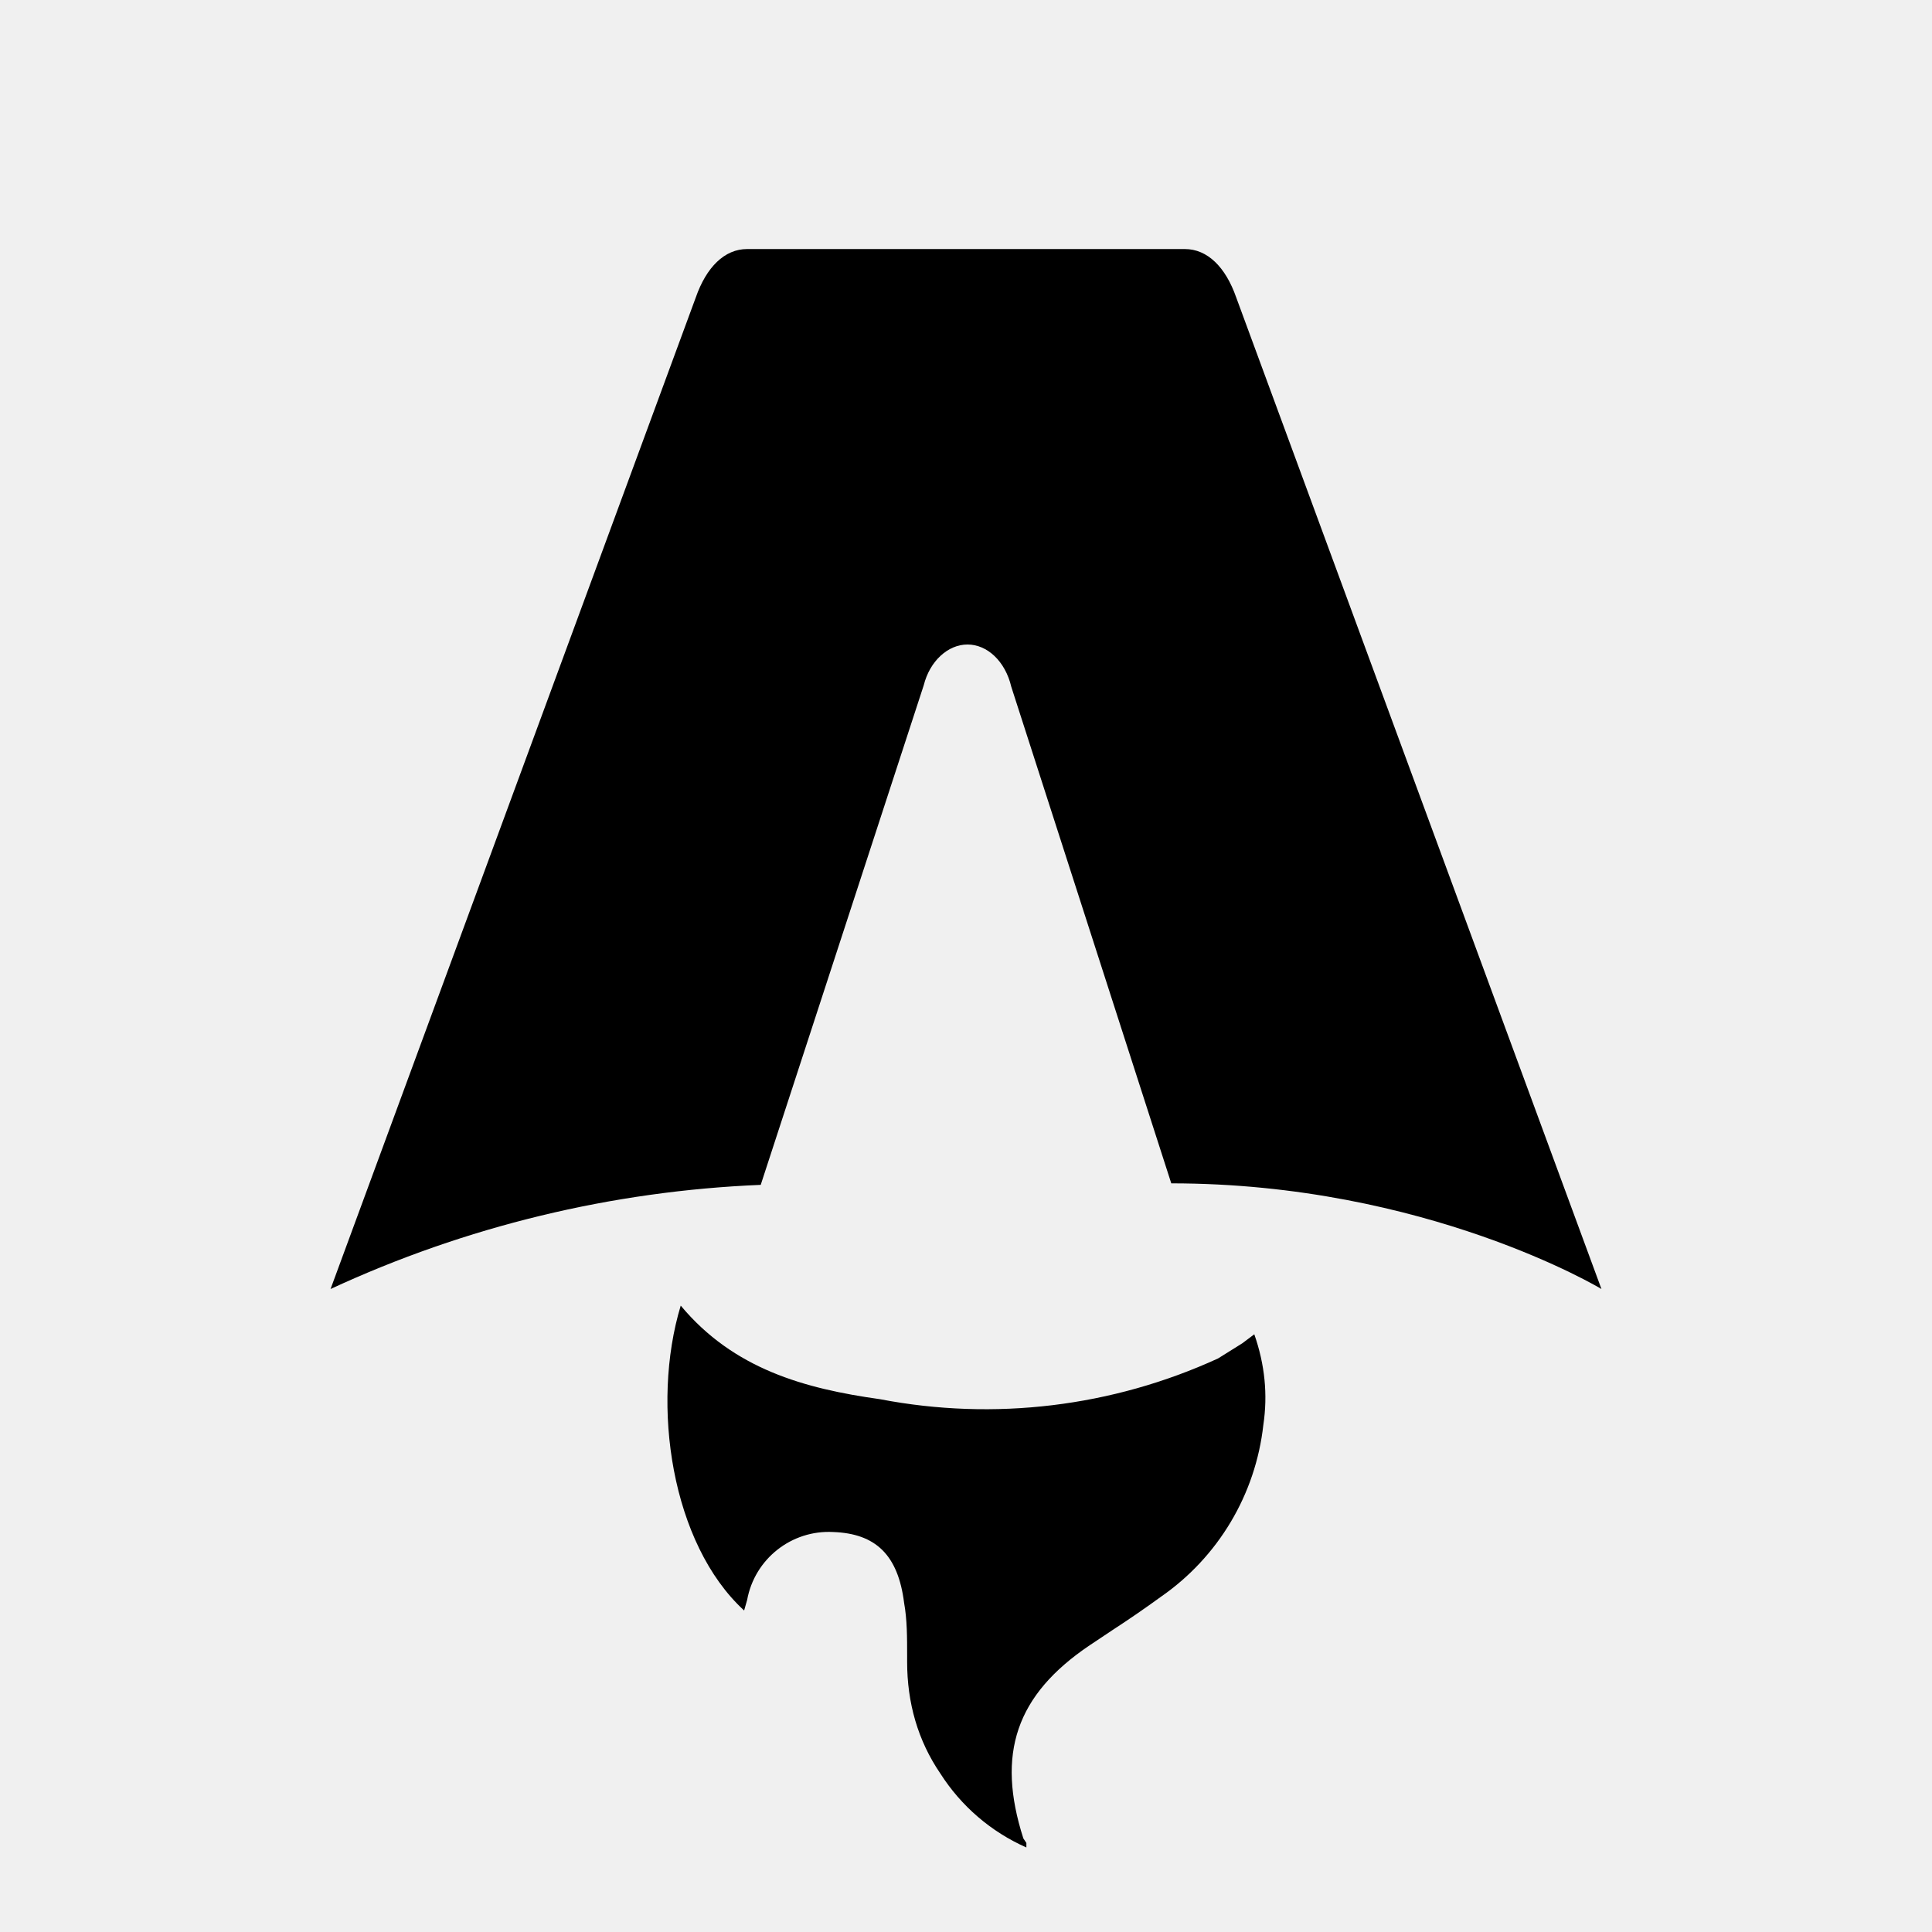
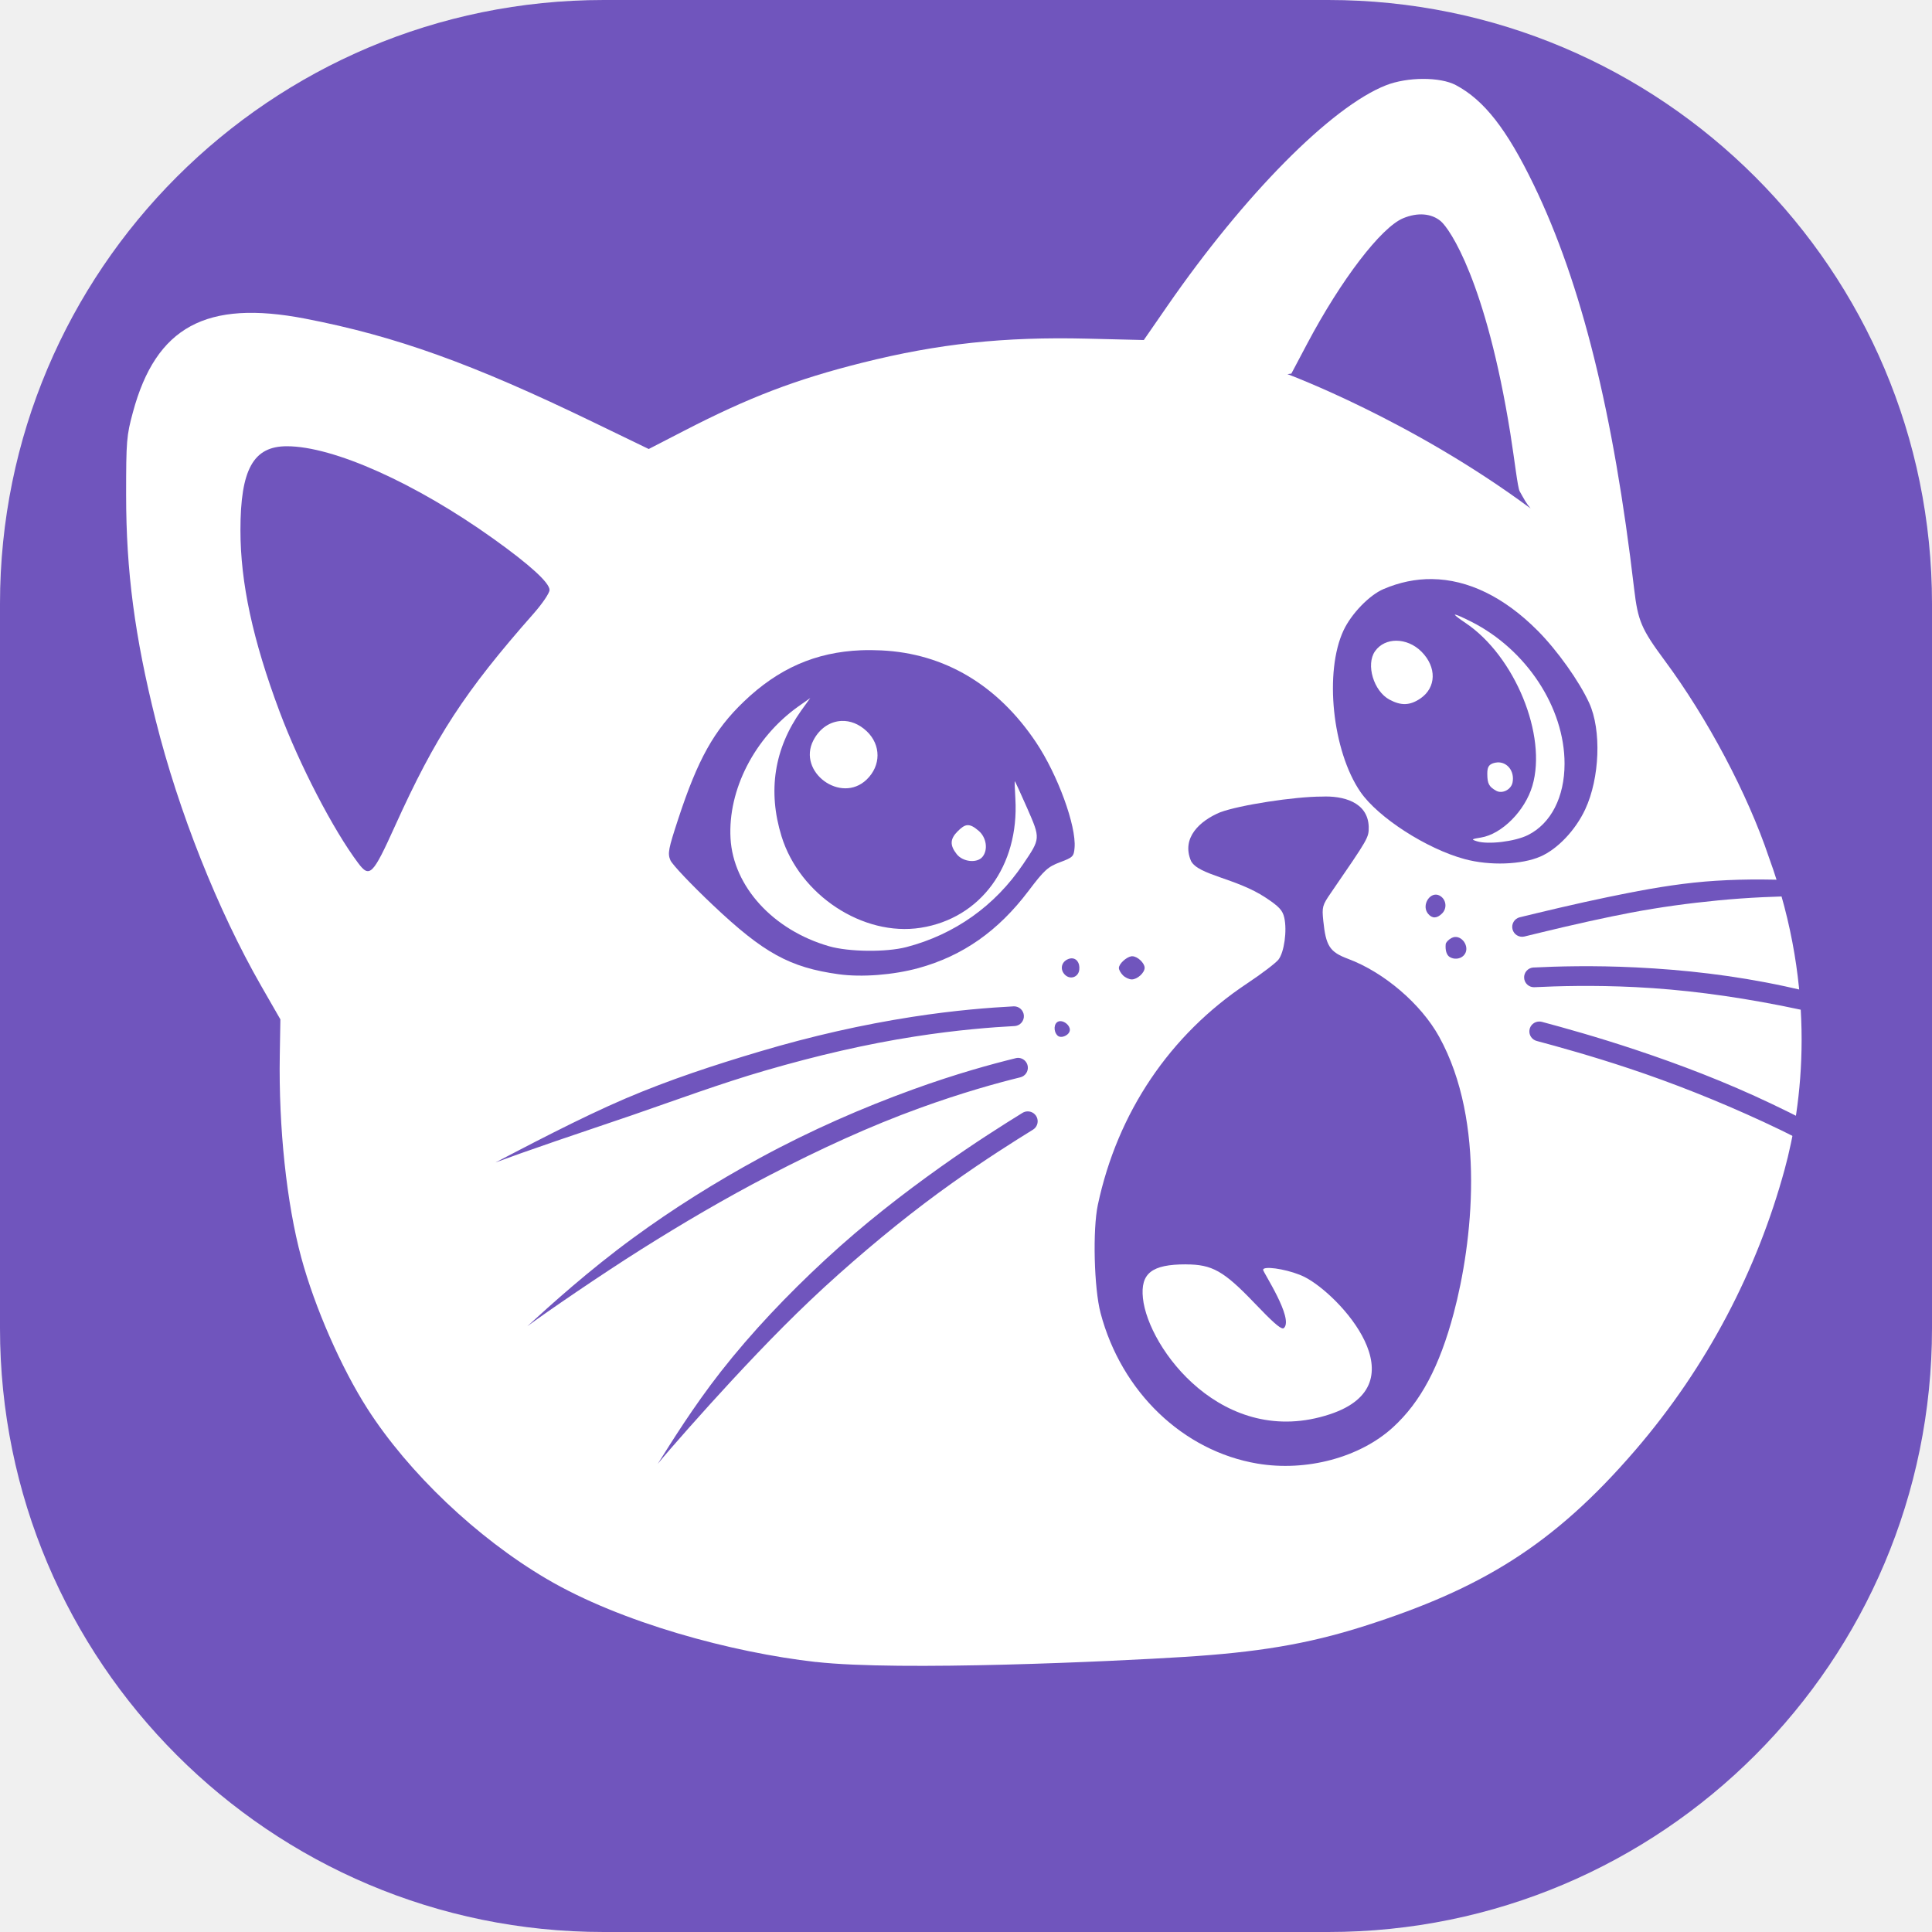
- <svg xmlns="http://www.w3.org/2000/svg" fill="none" viewBox="0 0 128 128">
-   <path d="M50.4 78.5a75.1 75.1 0 0 0-28.5 6.9l24.2-65.7c.7-2 1.9-3.2 3.4-3.2h29c1.5 0 2.7 1.2 3.4 3.2l24.2 65.7s-11.6-7-28.5-7L67 45.5c-.4-1.7-1.6-2.8-2.9-2.8-1.3 0-2.5 1.1-2.9 2.7L50.4 78.5Zm-1.1 28.2Zm-4.2-20.2c-2 6.6-.6 15.8 4.2 20.2a17.5 17.5 0 0 1 .2-.7 5.5 5.5 0 0 1 5.7-4.5c2.8.1 4.3 1.5 4.7 4.7.2 1.1.2 2.3.2 3.5v.4c0 2.7.7 5.2 2.2 7.4a13 13 0 0 0 5.7 4.9v-.3l-.2-.3c-1.8-5.6-.5-9.5 4.4-12.8l1.5-1a73 73 0 0 0 3.2-2.2 16 16 0 0 0 6.8-11.4c.3-2 .1-4-.6-6l-.8.6-1.6 1a37 37 0 0 1-22.4 2.7c-5-.7-9.7-2-13.2-6.2Z" />
-   <style>
-         path { fill: #000; }
-         @media (prefers-color-scheme: dark) {
-             path { fill: #FFF; }
-         }
-     </style>
+ <svg xmlns="http://www.w3.org/2000/svg" version="1.1" id="svg1" width="32" height="32" viewBox="0 0 32 32">
+   <defs id="defs1" />
+   <rect style="display:inline;fill:#7055bd;fill-opacity:1;stroke-width:0.599;stroke-linecap:round;paint-order:stroke markers fill" id="rect1" width="32" height="32" x="0" y="0" ry="10" />
+   <g id="layer2">
+     <path style="display:inline;fill:#ffffff;fill-opacity:1;stroke:none;stroke-width:0.043" d="M 13.515,27.528 C 12.13,27.372 10.284,26.877 9.05,26.149 7.9,25.472 6.767,24.395 6.086,23.333 5.652,22.656 5.213,21.654 4.99,20.83 4.747,19.931 4.614,18.676 4.634,17.481 L 4.644,16.884 4.326,16.33 C 3.608,15.078 2.957,13.44 2.58,11.934 2.231,10.539 2.089,9.459 2.089,8.201 2.089,7.298 2.096,7.217 2.202,6.826 2.584,5.412 3.416,4.961 5.056,5.278 6.554,5.567 7.826,6.024 9.821,6.99 L 10.745,7.437 11.321,7.14 c 1.084,-0.56 1.859,-0.856 2.965,-1.133 1.259,-0.315 2.344,-0.431 3.714,-0.398 l 0.945,0.023 0.388,-0.561 c 1.277,-1.847 2.716,-3.301 3.622,-3.658 0.355,-0.14 0.898,-0.142 1.159,-0.003 0.467,0.248 0.844,0.73 1.289,1.65 0.789,1.63 1.322,3.775 1.664,6.698 0.062,0.526 0.119,0.66 0.504,1.18 0.712,0.961 1.374,2.211 1.726,3.257 0.813,2.227 0.549,4.123 0.262,5.175 -0.453,1.661 -1.278,3.262 -2.478,4.655 -1.361,1.58 -2.565,2.295 -4.478,2.906 -0.963,0.308 -1.801,0.437 -2.979,0.512 -1.177,0.075 -4.724,0.24 -6.109,0.084 z m 7.31,-3.286 c -1.231,-0.207 -2.25,-1.187 -2.596,-2.494 -0.108,-0.41 -0.133,-1.38 -0.045,-1.792 0.325,-1.528 1.193,-2.816 2.471,-3.665 0.241,-0.16 0.475,-0.338 0.52,-0.395 0.095,-0.121 0.145,-0.482 0.097,-0.697 -0.027,-0.121 -0.085,-0.183 -0.31,-0.332 -0.487,-0.322 -1.109,-0.371 -1.234,-0.604 -0.165,-0.386 0.148,-0.668 0.482,-0.807 0.321,-0.12 1.233,-0.262 1.682,-0.262 0.348,-0.016 0.762,0.087 0.776,0.499 0.001,0.184 0.004,0.18 -0.629,1.101 -0.137,0.199 -0.145,0.229 -0.121,0.458 0.043,0.42 0.106,0.516 0.411,0.63 0.594,0.222 1.208,0.748 1.508,1.291 0.781,1.414 0.55,3.417 0.242,4.575 -0.235,0.886 -0.549,1.475 -1.007,1.894 -0.547,0.5 -1.435,0.737 -2.247,0.601 z M 22.027,23.426 c 1.519,-0.502 0.159,-1.983 -0.419,-2.274 -0.241,-0.122 -0.687,-0.198 -0.687,-0.118 0,0.04 0.505,0.801 0.346,0.961 -0.036,0.036 -0.159,-0.067 -0.485,-0.408 -0.513,-0.536 -0.704,-0.644 -1.14,-0.644 -0.565,-3e-5 -0.754,0.149 -0.712,0.56 0.086,0.829 1.33,2.507 3.098,1.923 z m -4.513,-6.276 c -0.07,-0.07 -0.061,-0.201 0.015,-0.23 0.075,-0.029 0.191,0.055 0.191,0.138 0,0.087 -0.147,0.152 -0.207,0.092 z m 0.124,-1.006 c -0.08,-0.08 -0.063,-0.198 0.035,-0.251 0.118,-0.063 0.219,0.021 0.202,0.168 -0.014,0.123 -0.149,0.17 -0.237,0.082 z m 0.961,0.011 c -0.037,-0.037 -0.067,-0.091 -0.067,-0.121 0,-0.073 0.14,-0.196 0.224,-0.196 0.083,0 0.202,0.113 0.202,0.192 0,0.083 -0.121,0.192 -0.213,0.192 -0.044,0 -0.109,-0.03 -0.146,-0.067 z m -4.709,-0.019 c -0.81,-0.113 -1.241,-0.349 -2.081,-1.144 -0.358,-0.339 -0.676,-0.674 -0.705,-0.744 -0.048,-0.115 -0.034,-0.186 0.131,-0.688 0.322,-0.982 0.593,-1.466 1.084,-1.937 0.655,-0.629 1.365,-0.895 2.278,-0.852 1.046,0.049 1.93,0.574 2.565,1.524 0.358,0.536 0.668,1.382 0.637,1.745 -0.012,0.145 -0.028,0.161 -0.24,0.241 -0.202,0.076 -0.261,0.129 -0.524,0.478 -0.501,0.663 -1.087,1.074 -1.818,1.275 -0.417,0.115 -0.943,0.155 -1.326,0.102 z m 1.121,-0.449 c 0.799,-0.208 1.469,-0.683 1.935,-1.373 0.29,-0.43 0.29,-0.421 0.066,-0.931 -0.108,-0.246 -0.199,-0.447 -0.203,-0.447 -0.004,0 4.4e-5,0.134 0.009,0.297 0.063,1.11 -0.576,1.978 -1.571,2.133 -0.953,0.148 -2.002,-0.542 -2.302,-1.515 -0.231,-0.749 -0.121,-1.455 0.326,-2.083 l 0.148,-0.208 -0.201,0.144 c -0.721,0.516 -1.164,1.378 -1.119,2.18 0.044,0.797 0.705,1.521 1.633,1.788 0.327,0.094 0.946,0.101 1.279,0.014 z m 1.261,-1.494 c 0.096,-0.116 0.067,-0.321 -0.061,-0.431 -0.147,-0.127 -0.217,-0.126 -0.348,0.005 -0.128,0.128 -0.132,0.233 -0.016,0.38 0.102,0.13 0.335,0.155 0.425,0.046 z m -1.918,-1.281 c 0.24,-0.23 0.242,-0.572 0.004,-0.8 -0.292,-0.279 -0.7,-0.21 -0.887,0.15 -0.27,0.522 0.457,1.057 0.883,0.649 z m 9.654,2.936 c -0.049,-0.031 -0.072,-0.111 -0.063,-0.211 0.003,-0.029 0.045,-0.073 0.094,-0.099 0.163,-0.087 0.333,0.16 0.201,0.292 -0.058,0.058 -0.159,0.066 -0.233,0.019 z m -0.354,-0.712 c -0.121,-0.146 0.046,-0.393 0.201,-0.296 0.101,0.063 0.116,0.204 0.031,0.289 -0.086,0.086 -0.165,0.088 -0.232,0.008 z M 5.933,14.294 C 5.521,13.746 4.962,12.668 4.631,11.785 4.187,10.6 3.983,9.653 3.983,8.782 c 0,-1.007 0.212,-1.391 0.768,-1.391 0.771,0 2.134,0.611 3.427,1.535 0.599,0.429 0.925,0.726 0.925,0.846 0,0.051 -0.118,0.224 -0.267,0.393 -1.138,1.29 -1.623,2.033 -2.294,3.518 -0.366,0.81 -0.419,0.863 -0.609,0.61 z m 18.326,-0.033 c -0.63,-0.17 -1.436,-0.689 -1.726,-1.113 -0.465,-0.678 -0.602,-1.988 -0.279,-2.674 0.13,-0.276 0.428,-0.584 0.662,-0.685 0.85,-0.365 1.745,-0.123 2.554,0.69 0.325,0.326 0.69,0.838 0.855,1.197 0.205,0.448 0.175,1.242 -0.067,1.761 -0.161,0.346 -0.457,0.659 -0.739,0.783 -0.313,0.137 -0.841,0.154 -1.258,0.042 z m 1.047,-0.398 c 0.382,-0.191 0.607,-0.628 0.607,-1.181 0,-0.93 -0.631,-1.891 -1.545,-2.352 -0.325,-0.164 -0.358,-0.156 -0.092,0.023 0.816,0.549 1.353,1.861 1.105,2.698 -0.123,0.415 -0.505,0.798 -0.85,0.855 -0.16,0.026 -0.165,0.031 -0.067,0.062 0.186,0.058 0.628,0.004 0.844,-0.104 z m -0.253,-0.903 c 0.043,-0.216 -0.133,-0.388 -0.324,-0.318 -0.073,0.027 -0.096,0.069 -0.095,0.176 7.02e-4,0.161 0.029,0.214 0.149,0.28 0.1,0.056 0.247,-0.019 0.27,-0.138 z m -1.528,-1.357 c 0.266,-0.18 0.275,-0.521 0.019,-0.777 -0.239,-0.239 -0.603,-0.243 -0.768,-0.007 -0.155,0.221 -0.023,0.662 0.239,0.803 0.193,0.103 0.339,0.098 0.51,-0.018 z" id="path4" />
+   </g>
+   <g id="layer1" style="display:inline;fill:#ffffff">
+     <g id="g2" transform="matrix(0.1405961,0,0,0.1405961,-2.292696,-1.290456)" style="fill:#7055bd;fill-opacity:1;stroke:none">
+       <g id="g52" style="fill:#7055bd;fill-opacity:1">
+         <path d="m 141.206,129.476 c -0.074,0.002 -0.152,0.018 -0.219,0.044 -0.543,0.208 -0.598,1.152 -0.102,1.648 0.425,0.425 1.458,-0.055 1.458,-0.671 0,-0.517 -0.621,-1.036 -1.138,-1.021 z" style="fill:#7055bd;fill-opacity:1;stroke-width:0.303" id="path46" />
+         <path d="m 142.46,122.082 c -0.144,0.015 -0.294,0.061 -0.452,0.146 -0.701,0.375 -0.817,1.21 -0.248,1.779 0.626,0.626 1.59,0.294 1.692,-0.583 0.099,-0.853 -0.366,-1.405 -0.992,-1.342 z" style="fill:#7055bd;fill-opacity:1;stroke-width:0.303" id="path45" />
+         <path d="m 149.592,121.834 c -0.603,0.097 -1.473,0.895 -1.473,1.385 0,0.213 0.219,0.598 0.481,0.86 0.262,0.262 0.725,0.481 1.035,0.481 0.659,0 1.517,-0.778 1.517,-1.371 0,-0.562 -0.851,-1.356 -1.444,-1.356 -0.037,0 -0.076,-0.006 -0.117,0 z" style="fill:#7055bd;fill-opacity:1;stroke-width:0.303" id="path44" />
+         <path d="m 187.714,119.559 c -0.142,0.009 -0.278,0.054 -0.423,0.131 -0.348,0.186 -0.651,0.512 -0.671,0.715 -0.069,0.711 0.106,1.281 0.452,1.502 0.524,0.335 1.239,0.263 1.648,-0.146 0.822,-0.822 -0.011,-2.268 -1.006,-2.202 z" style="fill:#7055bd;fill-opacity:1;stroke-width:0.303" id="path43" />
+         <path d="m 185.453,114.571 c -0.908,-0.002 -1.632,1.383 -0.904,2.26 0.476,0.574 1.038,0.566 1.648,-0.044 0.603,-0.603 0.498,-1.607 -0.219,-2.056 -0.172,-0.108 -0.357,-0.16 -0.525,-0.16 z" style="fill:#7055bd;fill-opacity:1;stroke-width:0.303" id="path42" />
+       </g>
+       <path d="m 172.021,103.021 c -3.195,-10e-4 -9.688,0.997 -11.973,1.852 -2.376,0.988 -4.604,3.003 -3.427,5.746 0.889,1.662 5.318,2.014 8.779,4.302 1.594,1.054 2.007,1.499 2.202,2.363 0.346,1.528 -0.008,4.083 -0.685,4.944 -0.32,0.407 -1.991,1.676 -3.704,2.815 -9.091,6.041 -15.264,15.206 -17.573,26.076 -0.622,2.93 -0.45,9.831 0.321,12.746 2.46,9.303 9.722,16.259 18.478,17.734 5.776,0.973 12.078,-0.716 15.969,-4.273 3.258,-2.977 5.486,-7.158 7.161,-13.461 2.19,-8.241 3.832,-22.493 -1.721,-32.551 -2.133,-3.863 -6.493,-7.593 -10.719,-9.173 -2.174,-0.813 -2.624,-1.505 -2.931,-4.492 -0.168,-1.628 -0.099,-1.835 0.875,-3.252 4.501,-6.553 4.487,-6.525 4.477,-7.831 -0.099,-2.928 -3.055,-3.659 -5.527,-3.544 z m -16.013,55.112 c 3.105,1.8e-4 4.461,0.764 8.109,4.579 2.03,2.124 2.954,2.96 3.325,2.961 0,0 0.015,0 0.015,0 0.006,-0.001 0.038,-0.013 0.044,-0.015 0,0 0.015,0 0.015,0 0,0 0.015,-0.015 0.015,-0.015 0,0 0.015,0 0.015,0 0,0 0.015,-0.015 0.015,-0.015 0,0 0.015,-0.015 0.015,-0.015 1.137,-1.137 -2.465,-6.556 -2.465,-6.84 0,0 0,-0.015 0,-0.015 0,0 0,-0.015 0,-0.015 0,0 0.015,-0.015 0.015,-0.015 0,0 0,-0.015 0,-0.015 0,0 0,-0.015 0,-0.015 0,0 0.015,0 0.015,0 0,0 0.015,-0.015 0.015,-0.015 0.007,-0.006 0.035,-0.038 0.044,-0.044 0.569,-0.299 3.27,0.206 4.798,0.977 4.105,2.071 13.776,12.604 2.975,16.173 -12.572,4.155 -21.413,-7.781 -22.022,-13.68 -0.302,-2.928 1.039,-3.982 5.061,-3.981 z" style="fill:#7055bd;fill-opacity:1;stroke-width:0.303" id="path39" />
+       <path id="path40" style="fill:#7055bd;fill-opacity:1;stroke:none;stroke-width:0.303" d="m 117.755,85.783 c -5.38,0.22 -9.762,2.151 -13.84,6.067 -3.492,3.353 -5.407,6.795 -7.7,13.782 -1.171,3.566 -1.271,4.069 -0.933,4.886 0.208,0.501 2.467,2.884 5.017,5.294 5.979,5.652 9.04,7.336 14.803,8.138 2.721,0.378 6.452,0.088 9.421,-0.729 5.198,-1.43 9.375,-4.359 12.936,-9.071 1.874,-2.48 2.297,-2.859 3.733,-3.398 1.511,-0.567 1.62,-0.673 1.706,-1.706 0.215,-2.578 -1.987,-8.6 -4.536,-12.411 -4.52,-6.758 -10.805,-10.489 -18.244,-10.836 -0.812,-0.038 -1.594,-0.046 -2.363,-0.015 z m -5.994,5.629 -1.065,1.473 c -3.181,4.471 -3.965,9.488 -2.319,14.817 2.138,6.921 9.6,11.833 16.378,10.777 7.071,-1.101 11.617,-7.285 11.171,-15.182 -0.066,-1.161 -0.102,-2.1 -0.073,-2.1 0.029,0 0.692,1.43 1.458,3.179 1.589,3.628 1.583,3.566 -0.481,6.621 -3.313,4.903 -8.068,8.276 -13.753,9.757 -2.372,0.618 -6.773,0.568 -9.1,-0.102 -6.595,-1.898 -11.293,-7.046 -11.609,-12.717 -0.318,-5.703 2.82,-11.834 7.948,-15.503 z m 3.675,2.698 c 1.024,-0.046 2.082,0.356 2.99,1.225 1.69,1.619 1.678,4.052 -0.029,5.688 -3.028,2.901 -8.193,-0.907 -6.271,-4.623 0.746,-1.442 1.994,-2.231 3.311,-2.29 z m 14.817,12.28 c 0.023,-0.002 0.05,3.2e-4 0.073,0 0.372,-0.005 0.759,0.22 1.283,0.671 0.911,0.783 1.12,2.24 0.438,3.063 -0.643,0.775 -2.307,0.603 -3.033,-0.321 -0.826,-1.05 -0.793,-1.788 0.117,-2.698 0.435,-0.435 0.775,-0.682 1.123,-0.715 z" />
+       <path id="path28" style="fill:#7055bd;fill-opacity:1;stroke-width:0.303" d="m 185.016,77.397 c -1.923,-0.024 -3.842,0.371 -5.731,1.181 -1.661,0.713 -3.775,2.897 -4.696,4.856 -2.295,4.883 -1.326,14.209 1.983,19.032 2.069,3.015 7.798,6.71 12.28,7.919 2.967,0.801 6.716,0.666 8.94,-0.306 2.007,-0.878 4.117,-3.093 5.265,-5.556 1.72,-3.693 1.924,-9.345 0.467,-12.527 -1.169,-2.554 -3.756,-6.195 -6.067,-8.517 -3.955,-3.975 -8.209,-6.028 -12.44,-6.081 z m 2.698,4.186 h 0.015 c 0.166,0.01 0.813,0.285 1.896,0.831 6.5,3.281 10.996,10.113 10.996,16.728 0,3.936 -1.598,7.06 -4.317,8.415 -1.531,0.763 -4.683,1.141 -6.009,0.729 -0.217,-0.067 -0.36,-0.118 -0.423,-0.16 l -0.015,-0.015 h -0.015 v -0.015 -0.015 -0.015 -0.015 h 0.015 l 0.015,-0.015 c 0.107,-0.053 0.406,-0.108 0.904,-0.19 2.458,-0.404 5.177,-3.133 6.052,-6.081 1.766,-5.948 -2.058,-15.285 -7.861,-19.192 -0.767,-0.516 -1.185,-0.833 -1.254,-0.948 l -0.015,-0.015 v -0.015 h 0.015 z m -6.884,3.077 c 1.007,0.01 2.081,0.433 2.931,1.283 1.819,1.819 1.763,4.244 -0.131,5.527 -1.221,0.828 -2.259,0.867 -3.631,0.131 -1.866,-1.001 -2.806,-4.132 -1.706,-5.702 0.586,-0.837 1.531,-1.249 2.538,-1.24 z m 11.871,14.336 c 1.144,-0.081 2.06,1.019 1.794,2.363 -0.167,0.844 -1.21,1.373 -1.925,0.977 -0.851,-0.471 -1.045,-0.842 -1.05,-1.983 -0.004,-0.758 0.151,-1.062 0.671,-1.254 0.17,-0.063 0.347,-0.091 0.51,-0.102 z" />
+       <path d="m 50.101,61.749 c -3.953,0 -5.469,2.727 -5.469,9.888 0,6.199 1.453,12.939 4.608,21.365 2.353,6.283 6.329,13.951 9.261,17.851 1.351,1.797 1.726,1.415 4.331,-4.346 4.777,-10.564 8.226,-15.851 16.319,-25.026 1.06,-1.202 1.896,-2.439 1.896,-2.8 0,-0.851 -2.315,-2.96 -6.577,-6.009 -9.194,-6.577 -18.883,-10.923 -24.369,-10.923 z" style="fill:#7055bd;fill-opacity:1;stroke-width:0.303" id="path27" />
+       <path id="path3" style="display:inline;fill:#7055bd;fill-opacity:1;fill-rule:nonzero;stroke:none;stroke-width:4.791;stroke-linecap:round;stroke-dasharray:none;stroke-opacity:1;paint-order:stroke markers fill" d="m 847.899,379.694 c -11.683,0.73 -22.852,2.516 -34.7,4.853 -2.511,0.495 -5.01,1 -7.462,1.511 -5.843,1.218 -12.01,2.574 -18.632,4.12 -6.237,1.456 -12.366,2.942 -15.519,3.708 a 3.842,3.842 0 0 0 1.831,7.462 c 3.149,-0.765 9.226,-2.26 15.427,-3.708 6.582,-1.537 12.683,-2.873 18.449,-4.074 2.419,-0.504 4.899,-1 7.37,-1.465 11.798,-2.218 22.387,-3.641 33.83,-4.761 11.499,-1.125 22.926,-1.621 36.714,-1.831 3.089,-0.047 6.132,-0.114 9.201,-0.137 7.723,-0.06 13.078,-0.091 21.928,-0.092 5.538,-2.7e-4 10.723,-0.005 14.695,0.046 v -0.412 c -4.806,-0.614 -10.8,-1.414 -14.558,-1.877 -7.65,-0.952 -15.291,-1.808 -21.882,-2.38 -3.067,-0.266 -6.144,-0.533 -9.247,-0.732 -13.639,-0.877 -25.848,-0.954 -37.447,-0.229 z m -31.084,33.647 c -16.676,-0.82 -30.772,-0.415 -40.056,0.046 a 3.833,3.833 0 0 0 0.412,7.645 c 9.128,-0.453 22.934,-0.849 39.278,-0.046 18.287,0.899 36.831,3.315 56.582,7.187 20.058,3.932 38.341,9.22 57.452,14.97 0.188,0.056 0.36,0.126 0.549,0.183 v -5.951 c -17.891,-6.976 -37.129,-12.547 -56.491,-16.709 -19.982,-4.296 -39.181,-6.413 -57.727,-7.325 z m -241.527,15.107 c -9.14,0.482 -22.839,1.492 -39.69,4.12 -19.072,2.974 -38.68,7.364 -59.146,13.459 -17.498,5.21 -34.816,10.878 -51.913,18.174 -8.63,3.683 -18.508,8.432 -28.2,13.322 -9.447,4.766 -17.984,9.284 -22.34,11.536 4.757,-1.782 13.538,-4.896 23.667,-8.377 10.341,-3.554 19.049,-6.425 29.39,-9.98 17.174,-5.93 34.532,-12.345 51.592,-17.304 20.278,-5.895 39.357,-10.301 58.139,-13.23 16.528,-2.577 29.958,-3.602 38.912,-4.074 a 3.833,3.833 0 0 0 -0.412,-7.645 z m 203.943,5.905 a 3.833,3.833 0 0 0 -0.961,7.553 c 8.059,2.159 21.159,5.77 35.982,10.712 16.728,5.578 33.986,12.371 52.004,20.692 18.699,8.635 34.852,17.98 52.142,28.062 3.969,2.315 8.311,4.905 12.635,7.462 v -5.768 c -2.972,-2.333 -6.047,-4.645 -9.247,-6.913 -15.996,-11.331 -34.043,-21.107 -52.279,-29.802 -18.156,-8.657 -35.955,-15.386 -52.828,-21.012 -15.025,-5.01 -28.259,-8.67 -36.394,-10.849 a 3.833,3.833 0 0 0 -1.053,-0.137 z m -202.295,14.1 a 3.833,3.833 0 0 0 -1.007,0.137 c -9.086,2.237 -22.95,5.979 -40.01,12.177 -19.187,6.97 -39.28,15.675 -59.192,26.506 -17.367,9.447 -33.867,19.801 -49.212,31.038 -17.434,12.766 -32.088,26.041 -41.155,34.334 7.177,-5.34 28.936,-20.223 44.222,-29.848 15.88,-9.998 32.532,-19.81 49.761,-28.749 19.98,-10.367 39.144,-19.131 58.184,-26.048 16.745,-6.083 30.344,-9.806 39.232,-11.994 a 3.833,3.833 0 0 0 -0.824,-7.553 z m 3.662,20.783 a 3.833,3.833 0 0 0 -1.968,0.549 c -7.224,4.457 -18.781,11.74 -31.816,21.012 -14.602,10.387 -29.856,22.178 -44.726,35.936 -14.724,13.624 -28.657,28.267 -40.651,43.581 -10.68,13.637 -19.322,27.612 -24.446,35.753 4.724,-5.795 18.292,-21.102 28.612,-32.228 13.431,-14.48 26.52,-27.948 41.658,-41.429 14.971,-13.333 29.479,-25.016 43.993,-35.341 12.849,-9.14 24.259,-16.33 31.404,-20.738 a 3.833,3.833 0 0 0 -2.06,-7.096 z" transform="matrix(0.3034561,0,0,0.3034561,-38.81281,-2.284549)" />
+       <path style="display:inline;fill:#7055bd;fill-opacity:1;stroke:none;stroke-width:0.043" d="m 21.324,6.197 0.065,-0.009 0.263,-0.497 c 0.56,-1.057 1.222,-1.923 1.588,-2.076 0.239,-0.1 0.468,-0.082 0.623,0.048 0.149,0.125 0.749,0.998 1.153,3.516 0.073,0.457 0.12,0.897 0.155,0.959 0.074,0.131 0.108,0.2 0.181,0.284 -1.98,-1.468 -4.028,-2.225 -4.028,-2.225 z" id="path52" transform="matrix(7.112573,0,0,7.112573,16.30697,9.178466)" />
+     </g>
+   </g>
</svg>
